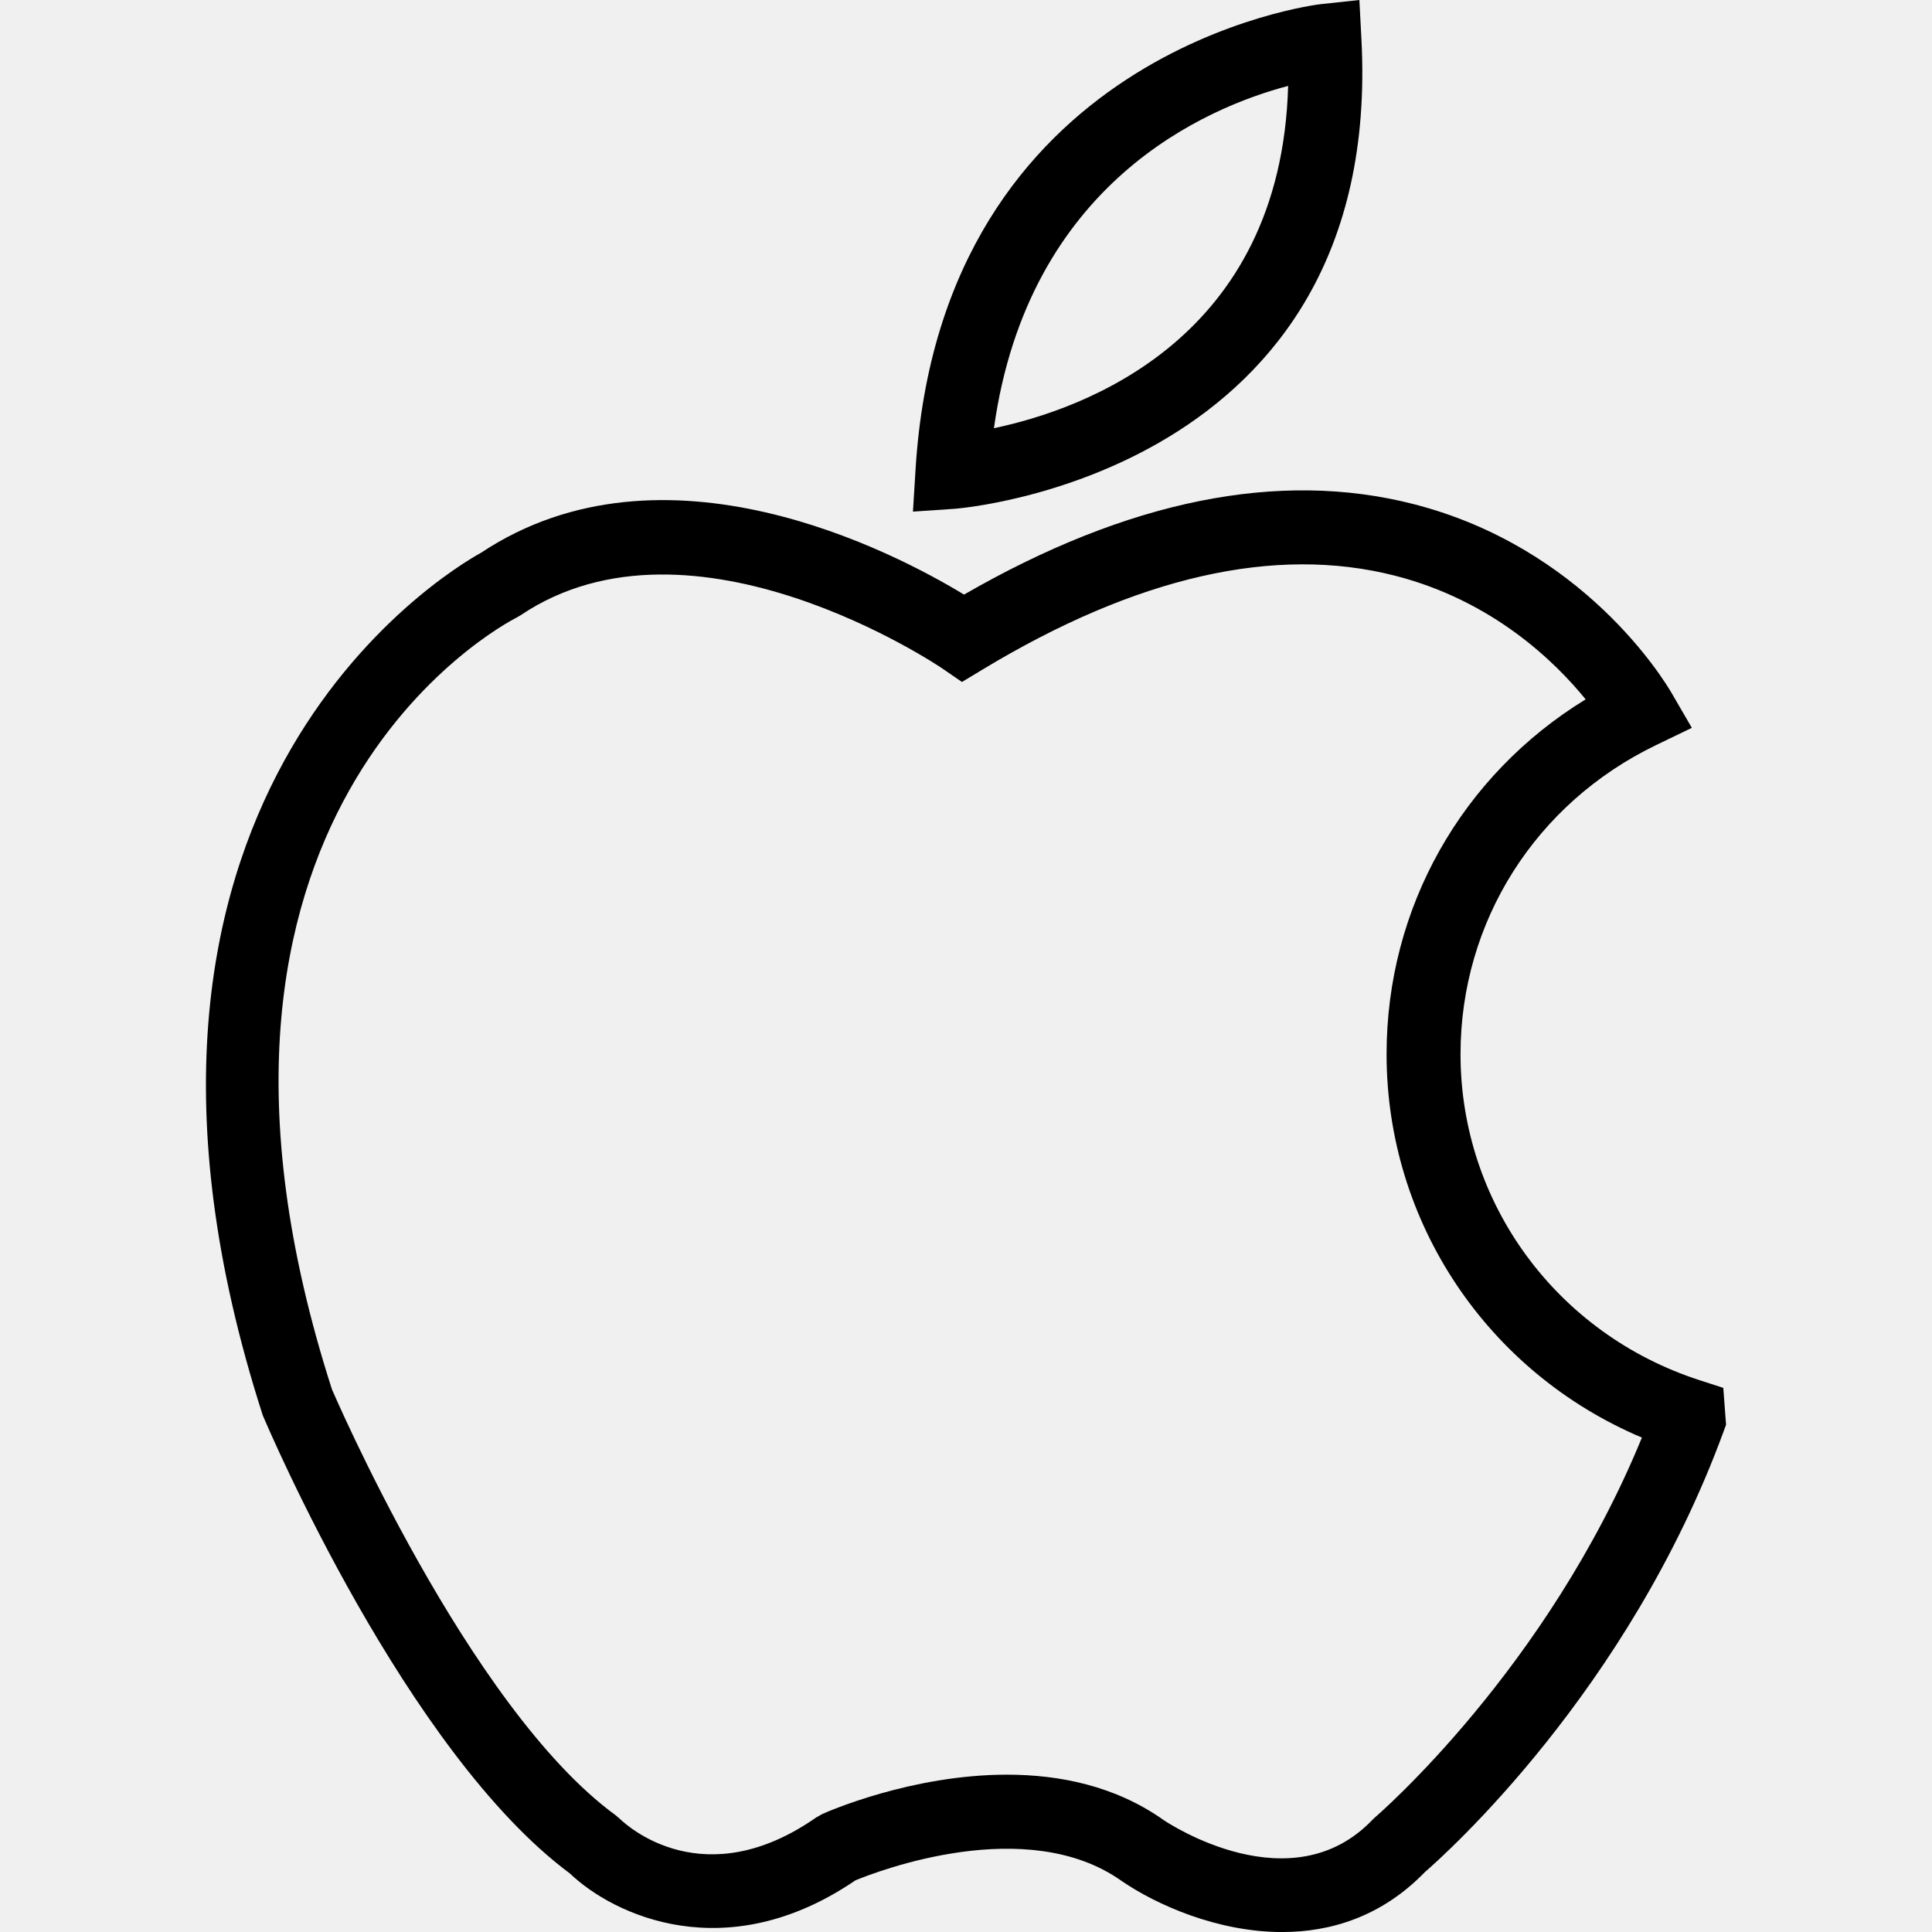
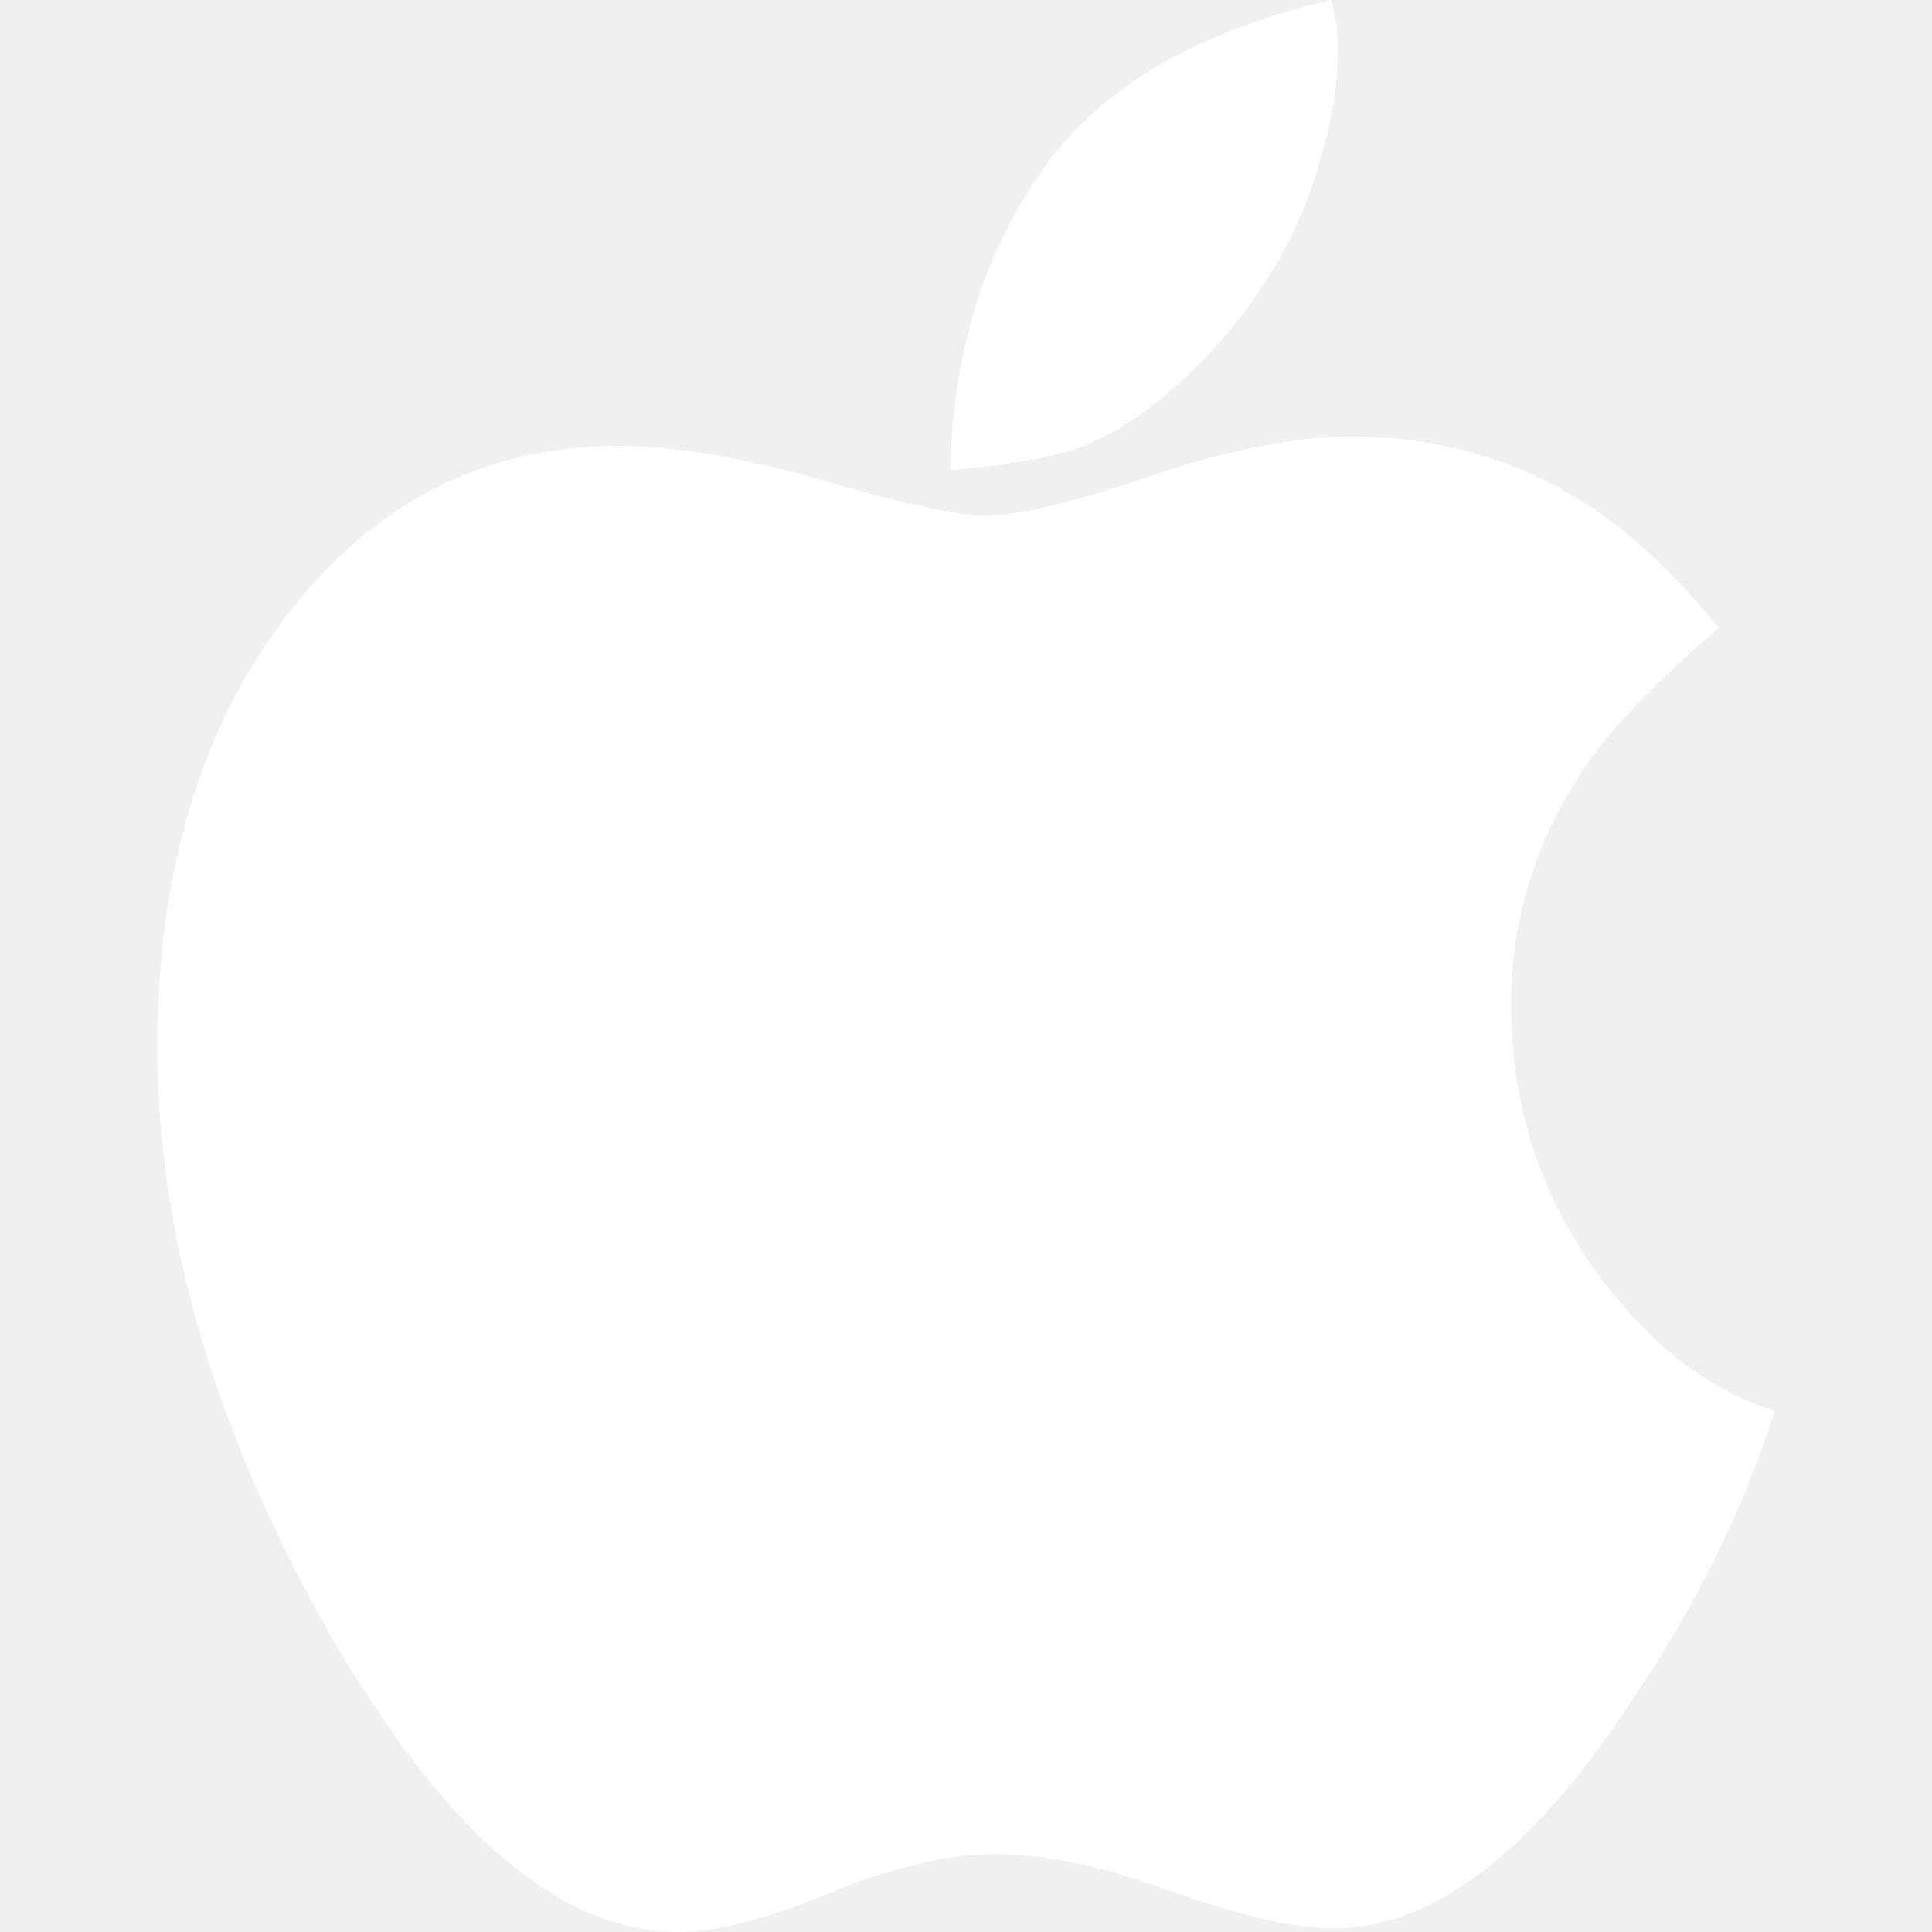
- <svg xmlns="http://www.w3.org/2000/svg" version="1.1" id="Capa_1" x="0px" y="0px" width="24px" height="24px" viewBox="0 0 52.226 52.226" style="enable-background:new 0 0 52.226 52.226;" xml:space="preserve">
+ <svg xmlns="http://www.w3.org/2000/svg" version="1.1" id="Capa_1" x="0px" y="0px" width="24px" height="24px" viewBox="0 0 475.088 475.088" style="enable-background:new 0 0 475.088 475.088;" xml:space="preserve">
  <g>
    <g>
-       <path d="M36.802,1.055L36.747,0l-1.05,0.113c-0.103,0.011-10.252,1.234-10.948,12.581l-0.07,1.136l1.136-0.077    C25.931,13.745,37.426,12.828,36.802,1.055z M34.821,2.322c-0.191,6.838-5.511,8.74-7.953,9.253    C27.798,4.93,32.617,2.905,34.821,2.322z" />
-       <path d="M46.584,37.517l-0.639-0.207c-3.867-1.25-6.464-4.792-6.464-8.814c0-3.578,2.023-6.778,5.281-8.352l0.972-0.469    l-0.542-0.933c-0.232-0.4-2.401-3.943-6.983-5.116c-3.634-0.93-7.72-0.107-12.149,2.447c-1.875-1.138-8.103-4.418-13.058-1.13    c-0.97,0.536-11.251,6.695-5.9,23.313c0.157,0.372,3.888,9.113,8.303,12.387c1.191,1.138,4.237,2.56,7.718,0.187    c0.603-0.249,4.638-1.802,7.198,0.017c0.945,0.647,2.595,1.38,4.338,1.38c1.322,0,2.697-0.421,3.859-1.621    c0.542-0.469,5.493-4.888,8.066-11.888l0.075-0.204L46.584,37.517z M37.182,49.115l-0.077,0.073    c-2.193,2.303-5.518,0.1-5.641,0.018c-1.308-0.93-2.823-1.233-4.244-1.233c-2.579,0-4.847,0.999-4.992,1.064l-0.163,0.092    c-3.019,2.107-5.086,0.253-5.305,0.042l-0.118-0.101c-3.993-2.912-7.663-11.507-7.668-11.51    C3.966,21.992,13.56,16.9,13.968,16.693l0.11-0.065c4.647-3.12,11.327,1.396,11.393,1.441l0.533,0.366l0.552-0.333    c4.16-2.515,7.914-3.37,11.157-2.539c2.642,0.676,4.326,2.327,5.15,3.342c-3.347,2.051-5.381,5.63-5.381,9.591    c0,4.556,2.735,8.604,6.902,10.365C41.819,45.122,37.231,49.074,37.182,49.115z" />
+       <path style="fill:#fff;" d="M391.29,310.91c-13.135-18.842-19.698-40.07-19.698-63.666c0-21.508,6.194-41.213,18.556-59.102    c6.662-9.707,17.514-20.934,32.551-33.689c-9.896-12.178-19.793-21.695-29.697-28.549c-17.891-12.37-38.164-18.555-60.812-18.555    c-13.511,0-29.979,3.234-49.389,9.71c-18.654,6.471-32.265,9.71-40.826,9.71c-6.475,0-19.606-2.853-39.401-8.566    c-19.985-5.711-36.831-8.564-50.535-8.564c-32.738,0-59.766,13.706-81.083,41.112c-21.508,27.79-32.264,63.382-32.264,106.78    c0,46.062,13.993,93.928,41.971,143.607c28.358,49.297,57.005,73.949,85.936,73.949c9.707,0,22.27-3.237,37.685-9.708    c15.42-6.276,28.933-9.421,40.545-9.421c12.368,0,26.741,3.045,43.109,9.133c17.319,6.085,30.646,9.131,39.971,9.131    c24.362,0,48.824-18.654,73.374-55.959c15.985-23.791,27.692-47.582,35.115-71.376C419.458,341.744,404.424,329.753,391.29,310.91    z" />
+       <path style="fill:#fff;" d="M294.213,90.219c11.994-11.991,20.844-25.126,26.556-39.399c5.517-14.275,8.271-27.22,8.271-38.832    c0-0.759-0.041-1.712-0.144-2.855c-0.086-1.142-0.137-2.091-0.137-2.853c-0.192-0.572-0.428-1.619-0.712-3.14    c-0.284-1.521-0.521-2.568-0.716-3.14c-33.499,7.808-57.29,21.892-71.376,42.259c-14.271,20.557-21.698,45.013-22.27,73.373    c12.753-1.143,22.646-2.758,29.692-4.853C273.663,107.352,283.929,100.497,294.213,90.219z" />
    </g>
  </g>
  <g>
</g>
  <g>
</g>
  <g>
</g>
  <g>
</g>
  <g>
</g>
  <g>
</g>
  <g>
</g>
  <g>
</g>
  <g>
</g>
  <g>
</g>
  <g>
</g>
  <g>
</g>
  <g>
</g>
  <g>
</g>
  <g>
</g>
</svg>
